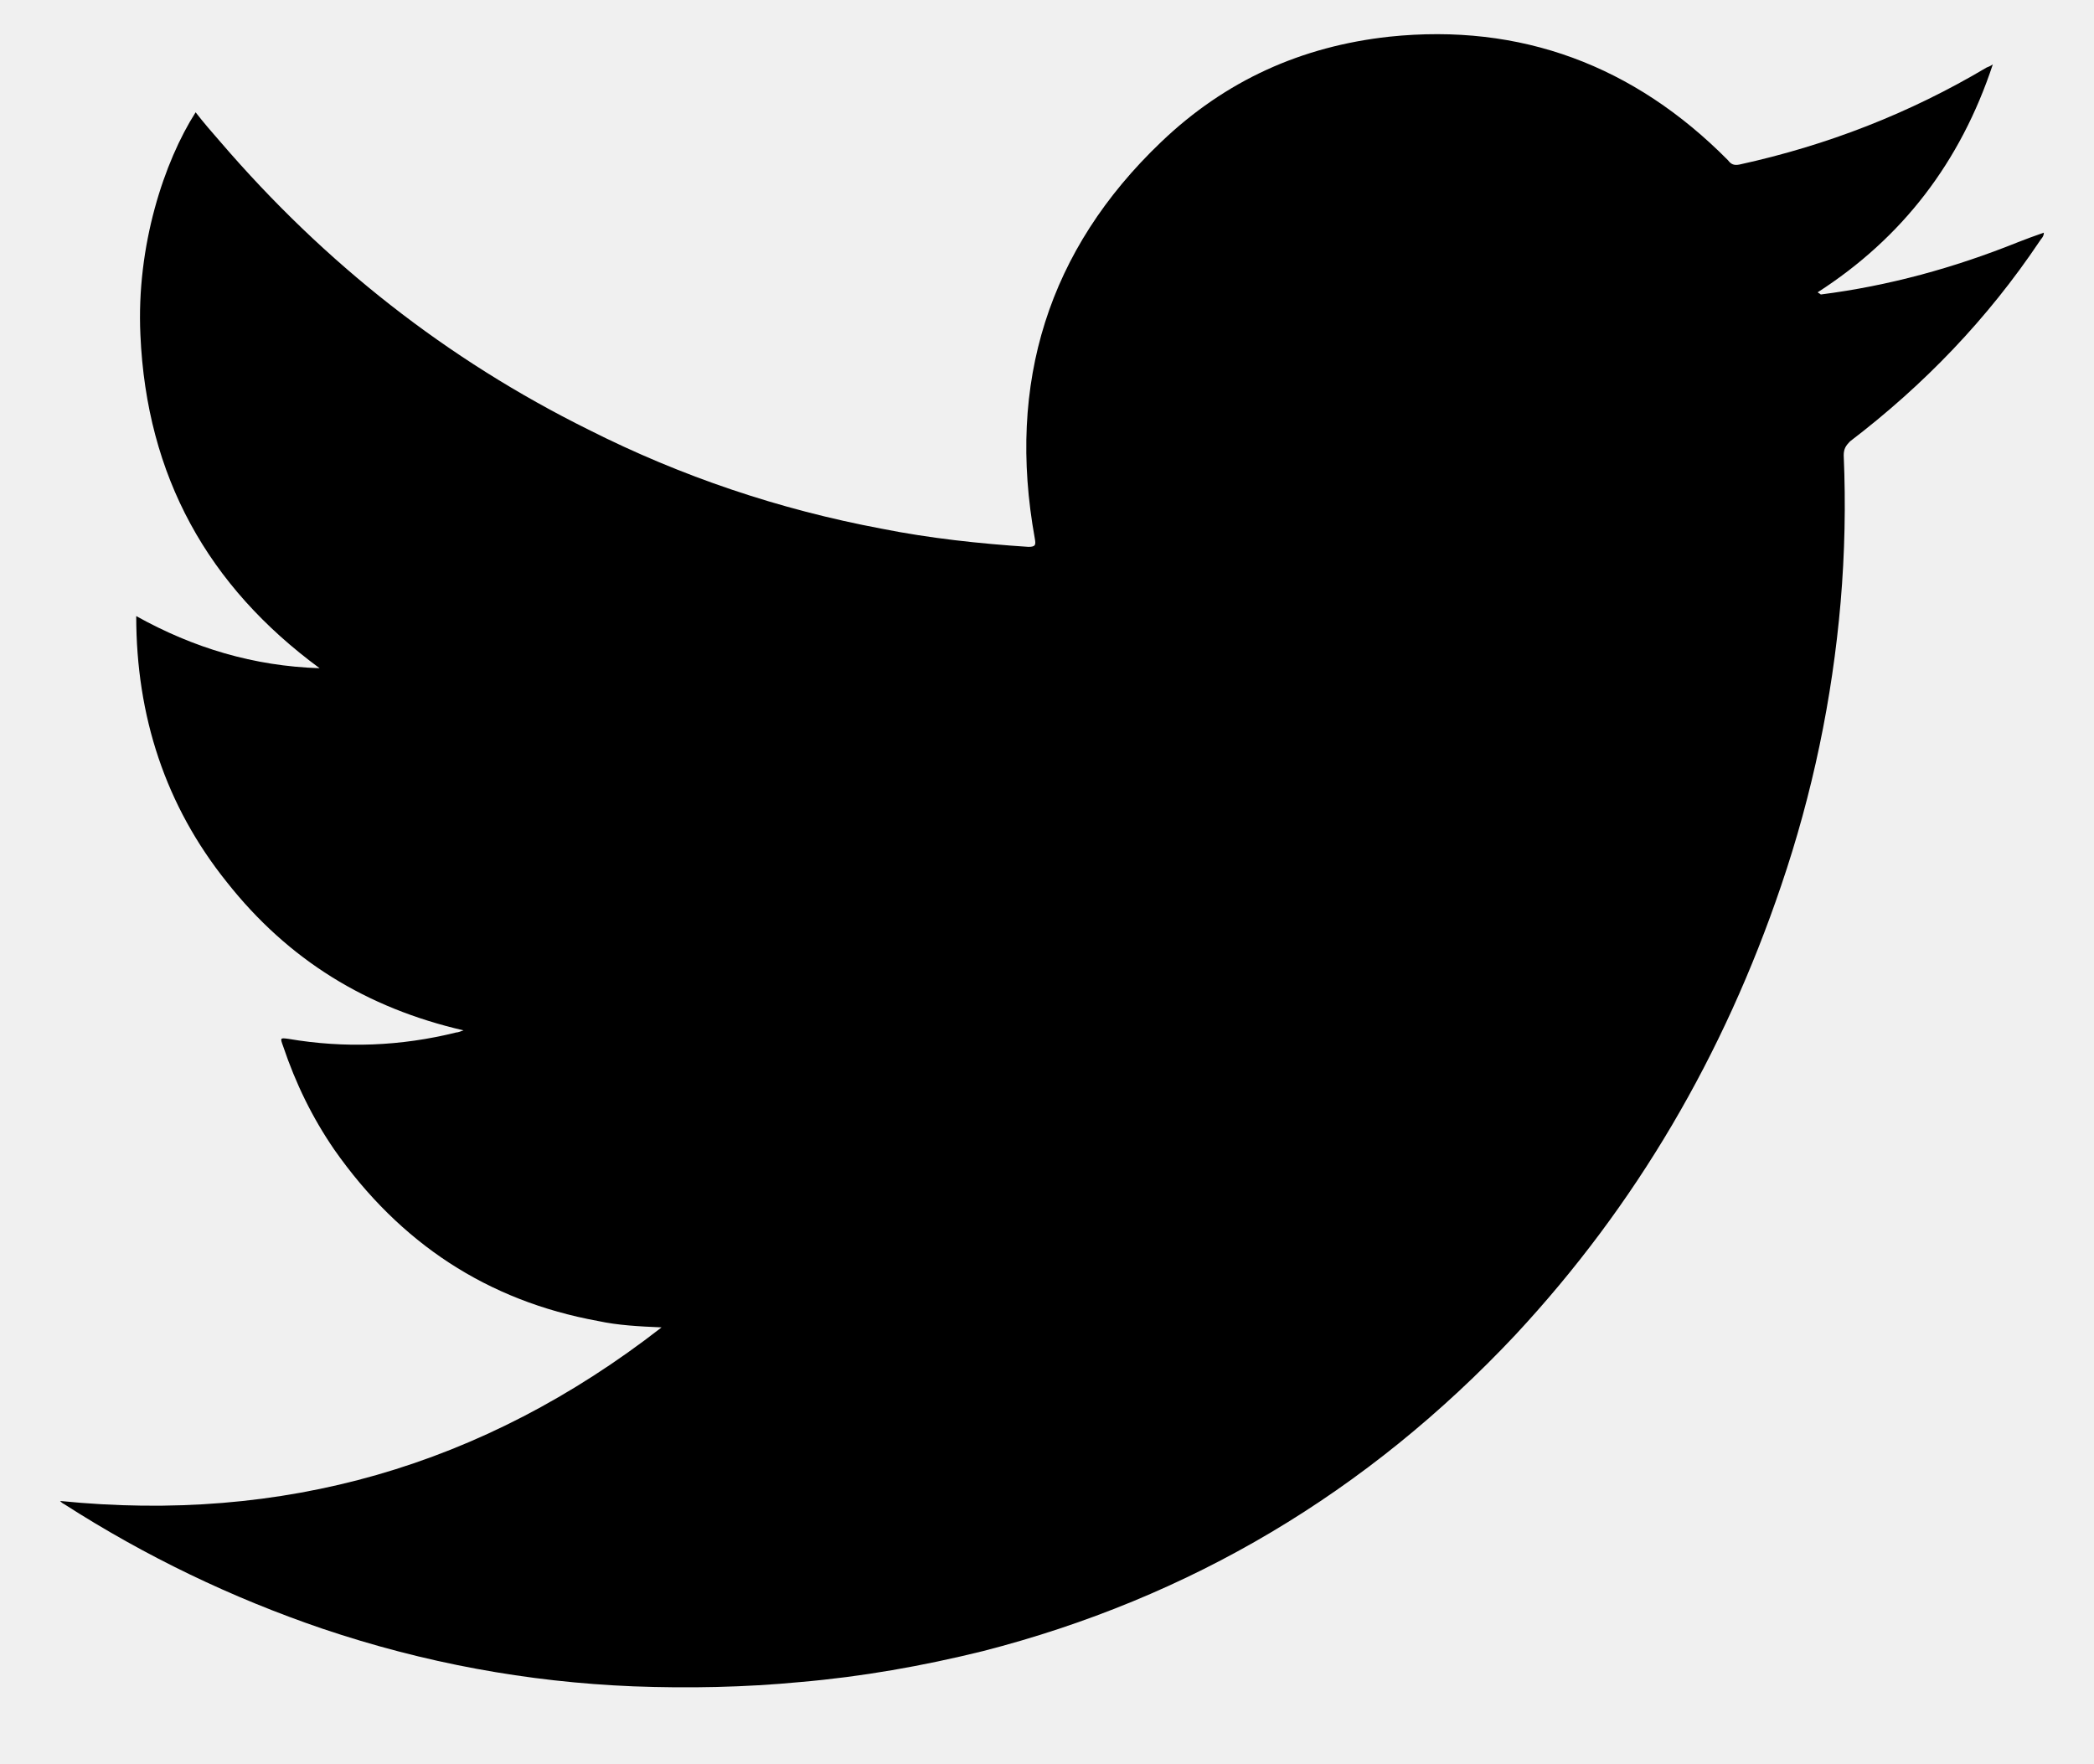
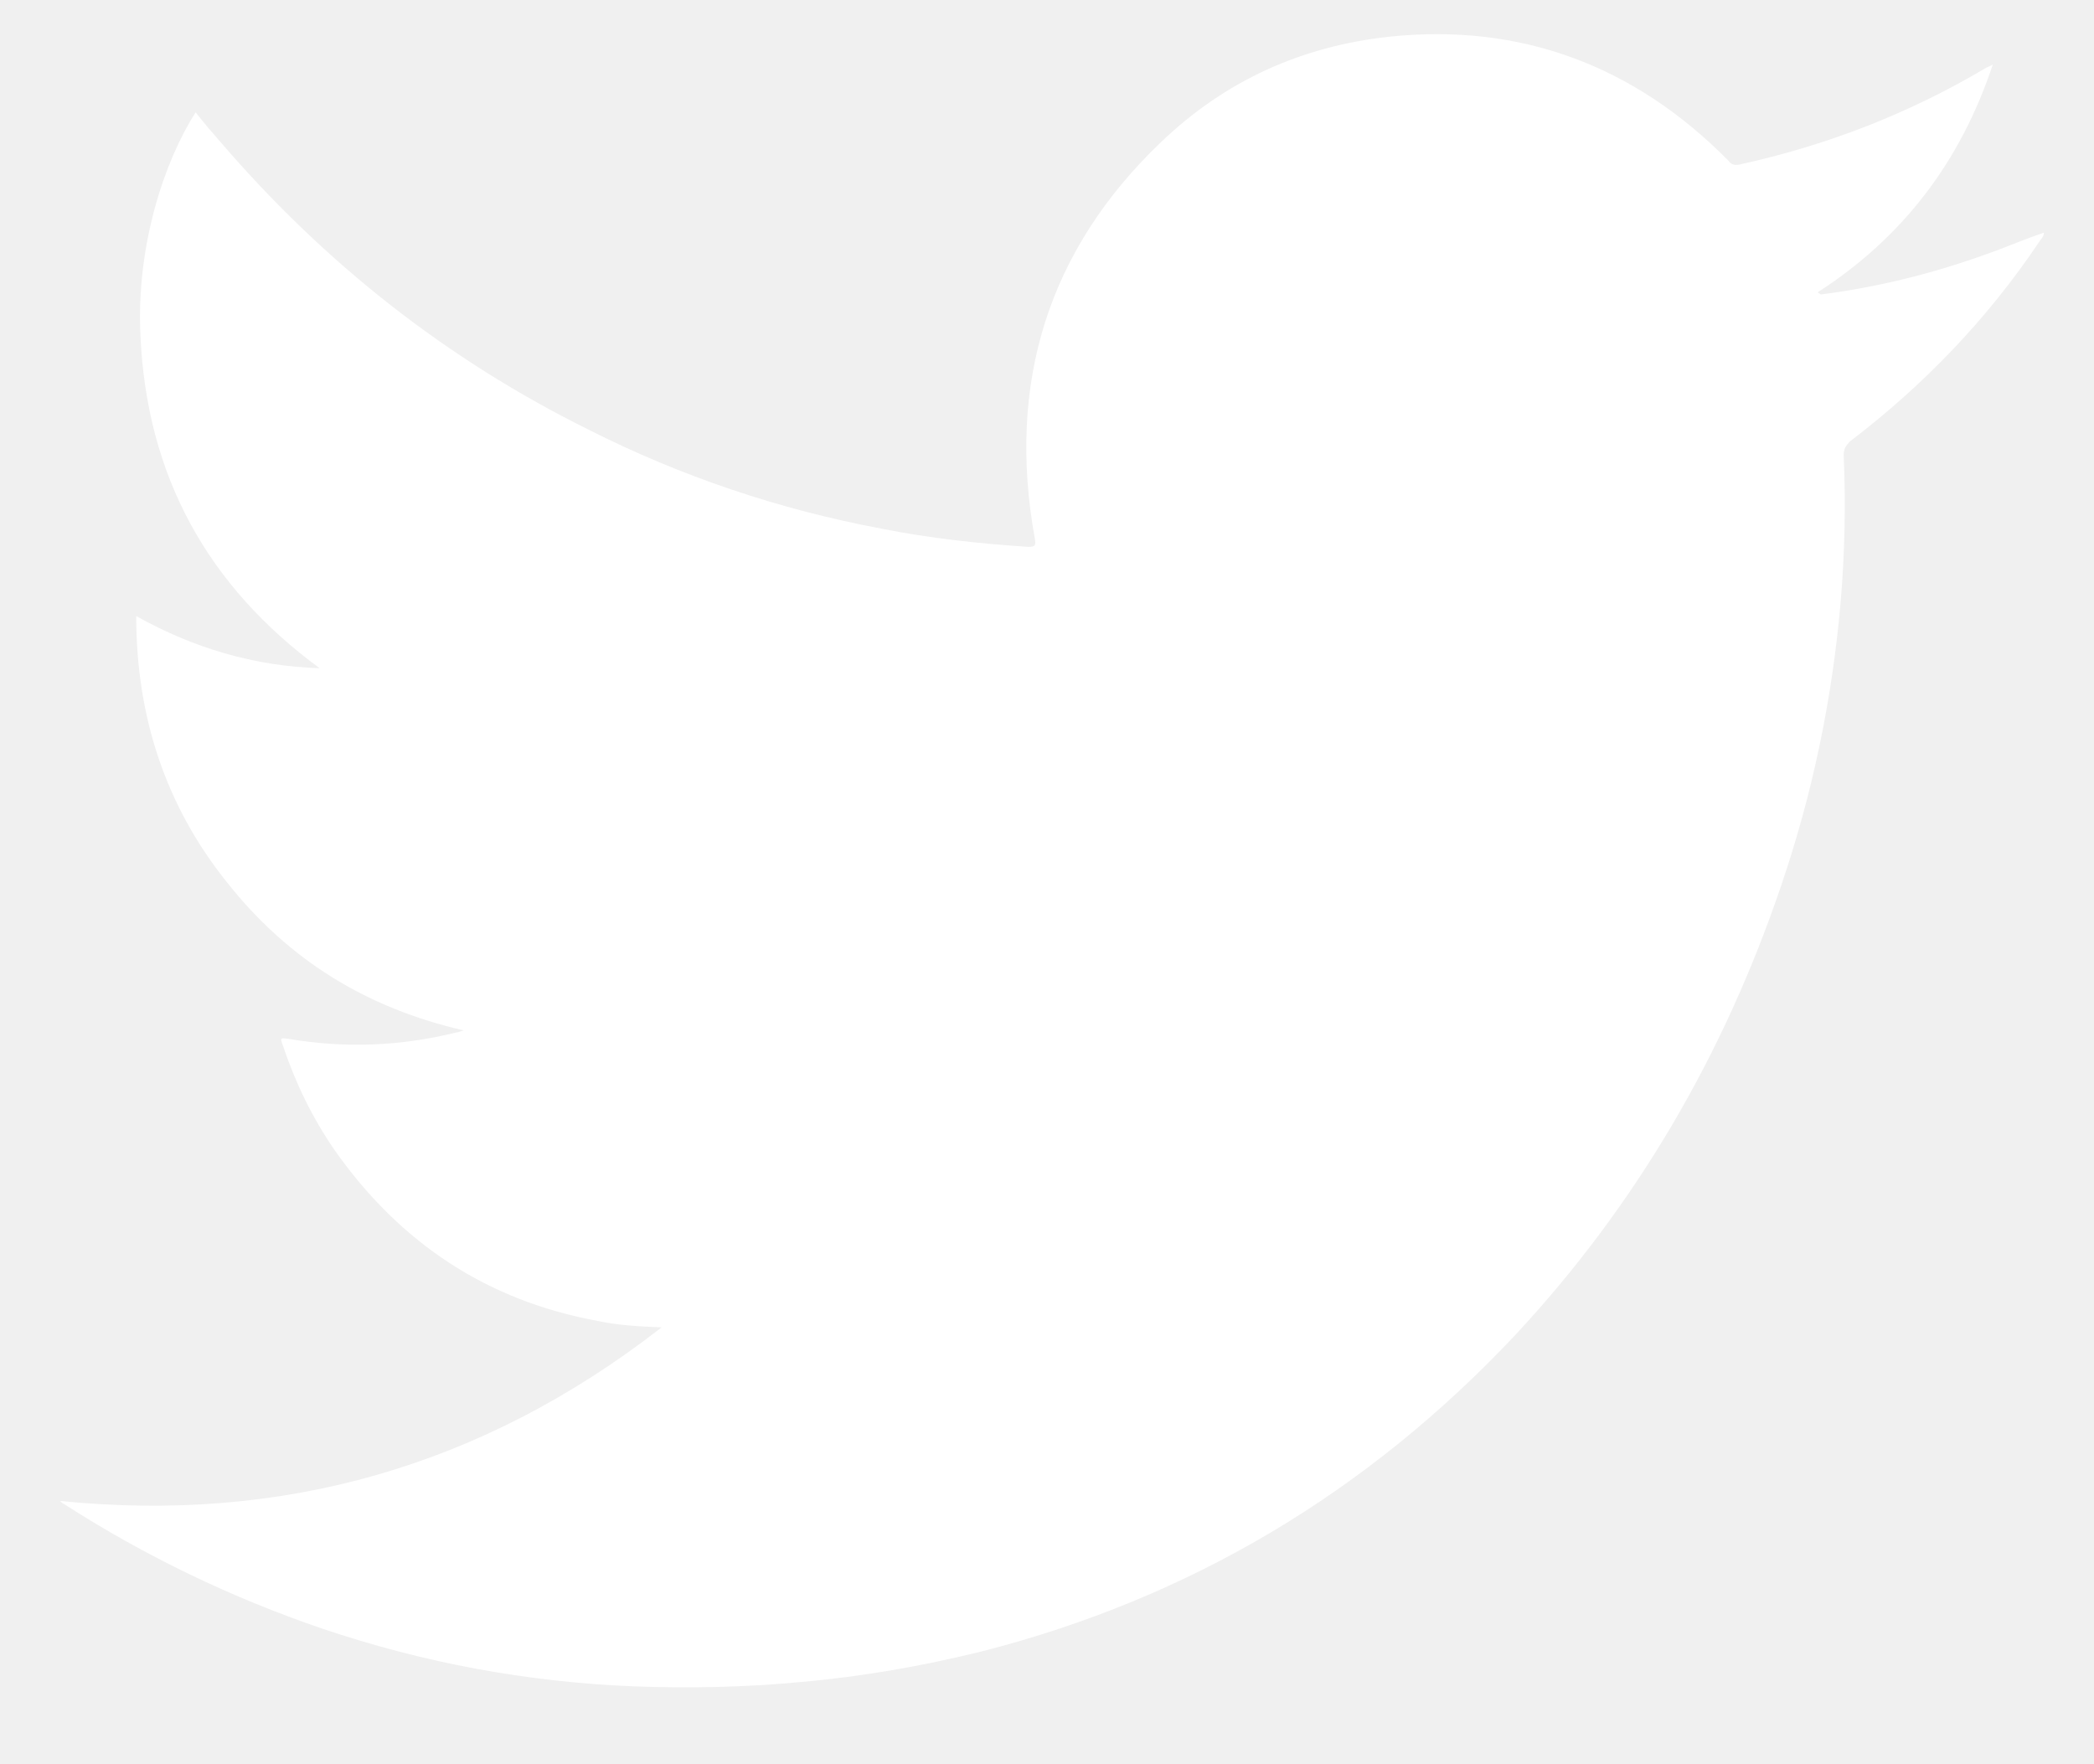
<svg xmlns="http://www.w3.org/2000/svg" viewBox="0 0 19 16" width="19" height="16" fill="none" class="_aghm _adid _afbl">
-   <path d="M18.309 2.198C17.732 2.43 17.136 2.594 16.521 2.672C16.512 2.662 16.502 2.662 16.493 2.652C17.259 2.159 17.788 1.473 18.082 0.584C18.053 0.604 18.044 0.604 18.025 0.613C17.325 1.029 16.578 1.319 15.783 1.493C15.736 1.502 15.708 1.493 15.679 1.454C14.828 0.594 13.797 0.208 12.605 0.333C11.811 0.42 11.12 0.729 10.534 1.29C9.512 2.266 9.134 3.474 9.389 4.884C9.399 4.942 9.399 4.962 9.332 4.962C8.888 4.933 8.434 4.884 7.999 4.797C7.072 4.623 6.183 4.324 5.341 3.899C4.054 3.261 2.948 2.391 2.002 1.29C1.926 1.203 1.85 1.116 1.775 1.019C1.491 1.464 1.236 2.227 1.274 3.039C1.33 4.324 1.888 5.319 2.9 6.063C2.304 6.044 1.756 5.88 1.236 5.59C1.236 6.498 1.501 7.31 2.059 8.005C2.617 8.711 3.326 9.146 4.206 9.349C4.177 9.358 4.158 9.368 4.14 9.368C3.638 9.493 3.127 9.513 2.617 9.426C2.541 9.416 2.541 9.416 2.569 9.493C2.683 9.832 2.834 10.141 3.033 10.431C3.629 11.281 4.423 11.803 5.426 11.986C5.606 12.025 5.795 12.035 6.003 12.044C4.376 13.31 2.56 13.822 0.545 13.619C0.555 13.629 0.564 13.639 0.583 13.648C1.321 14.122 2.106 14.499 2.929 14.779C3.846 15.088 4.783 15.262 5.747 15.301C6.249 15.32 6.76 15.31 7.261 15.262C7.819 15.214 8.368 15.117 8.916 14.982C10.799 14.499 12.406 13.542 13.75 12.112C14.847 10.933 15.641 9.571 16.162 8.034C16.445 7.203 16.625 6.343 16.701 5.464C16.739 5.02 16.748 4.575 16.729 4.131C16.729 4.073 16.748 4.044 16.786 4.005C17.457 3.493 18.034 2.894 18.507 2.188C18.517 2.169 18.545 2.15 18.545 2.111C18.46 2.14 18.384 2.169 18.309 2.198Z" fill="currentColor" />
+   <path d="M18.309 2.198C17.732 2.43 17.136 2.594 16.521 2.672C16.512 2.662 16.502 2.662 16.493 2.652C17.259 2.159 17.788 1.473 18.082 0.584C18.053 0.604 18.044 0.604 18.025 0.613C17.325 1.029 16.578 1.319 15.783 1.493C15.736 1.502 15.708 1.493 15.679 1.454C14.828 0.594 13.797 0.208 12.605 0.333C11.811 0.42 11.12 0.729 10.534 1.29C9.512 2.266 9.134 3.474 9.389 4.884C9.399 4.942 9.399 4.962 9.332 4.962C8.888 4.933 8.434 4.884 7.999 4.797C7.072 4.623 6.183 4.324 5.341 3.899C4.054 3.261 2.948 2.391 2.002 1.29C1.926 1.203 1.85 1.116 1.775 1.019C1.491 1.464 1.236 2.227 1.274 3.039C1.33 4.324 1.888 5.319 2.9 6.063C2.304 6.044 1.756 5.88 1.236 5.59C1.236 6.498 1.501 7.31 2.059 8.005C2.617 8.711 3.326 9.146 4.206 9.349C4.177 9.358 4.158 9.368 4.14 9.368C3.638 9.493 3.127 9.513 2.617 9.426C2.541 9.416 2.541 9.416 2.569 9.493C2.683 9.832 2.834 10.141 3.033 10.431C3.629 11.281 4.423 11.803 5.426 11.986C5.606 12.025 5.795 12.035 6.003 12.044C4.376 13.31 2.56 13.822 0.545 13.619C0.555 13.629 0.564 13.639 0.583 13.648C1.321 14.122 2.106 14.499 2.929 14.779C3.846 15.088 4.783 15.262 5.747 15.301C6.249 15.32 6.76 15.31 7.261 15.262C7.819 15.214 8.368 15.117 8.916 14.982C10.799 14.499 12.406 13.542 13.75 12.112C14.847 10.933 15.641 9.571 16.162 8.034C16.445 7.203 16.625 6.343 16.701 5.464C16.739 5.02 16.748 4.575 16.729 4.131C16.729 4.073 16.748 4.044 16.786 4.005C17.457 3.493 18.034 2.894 18.507 2.188C18.517 2.169 18.545 2.15 18.545 2.111C18.46 2.14 18.384 2.169 18.309 2.198Z" fill="white" />
</svg>
